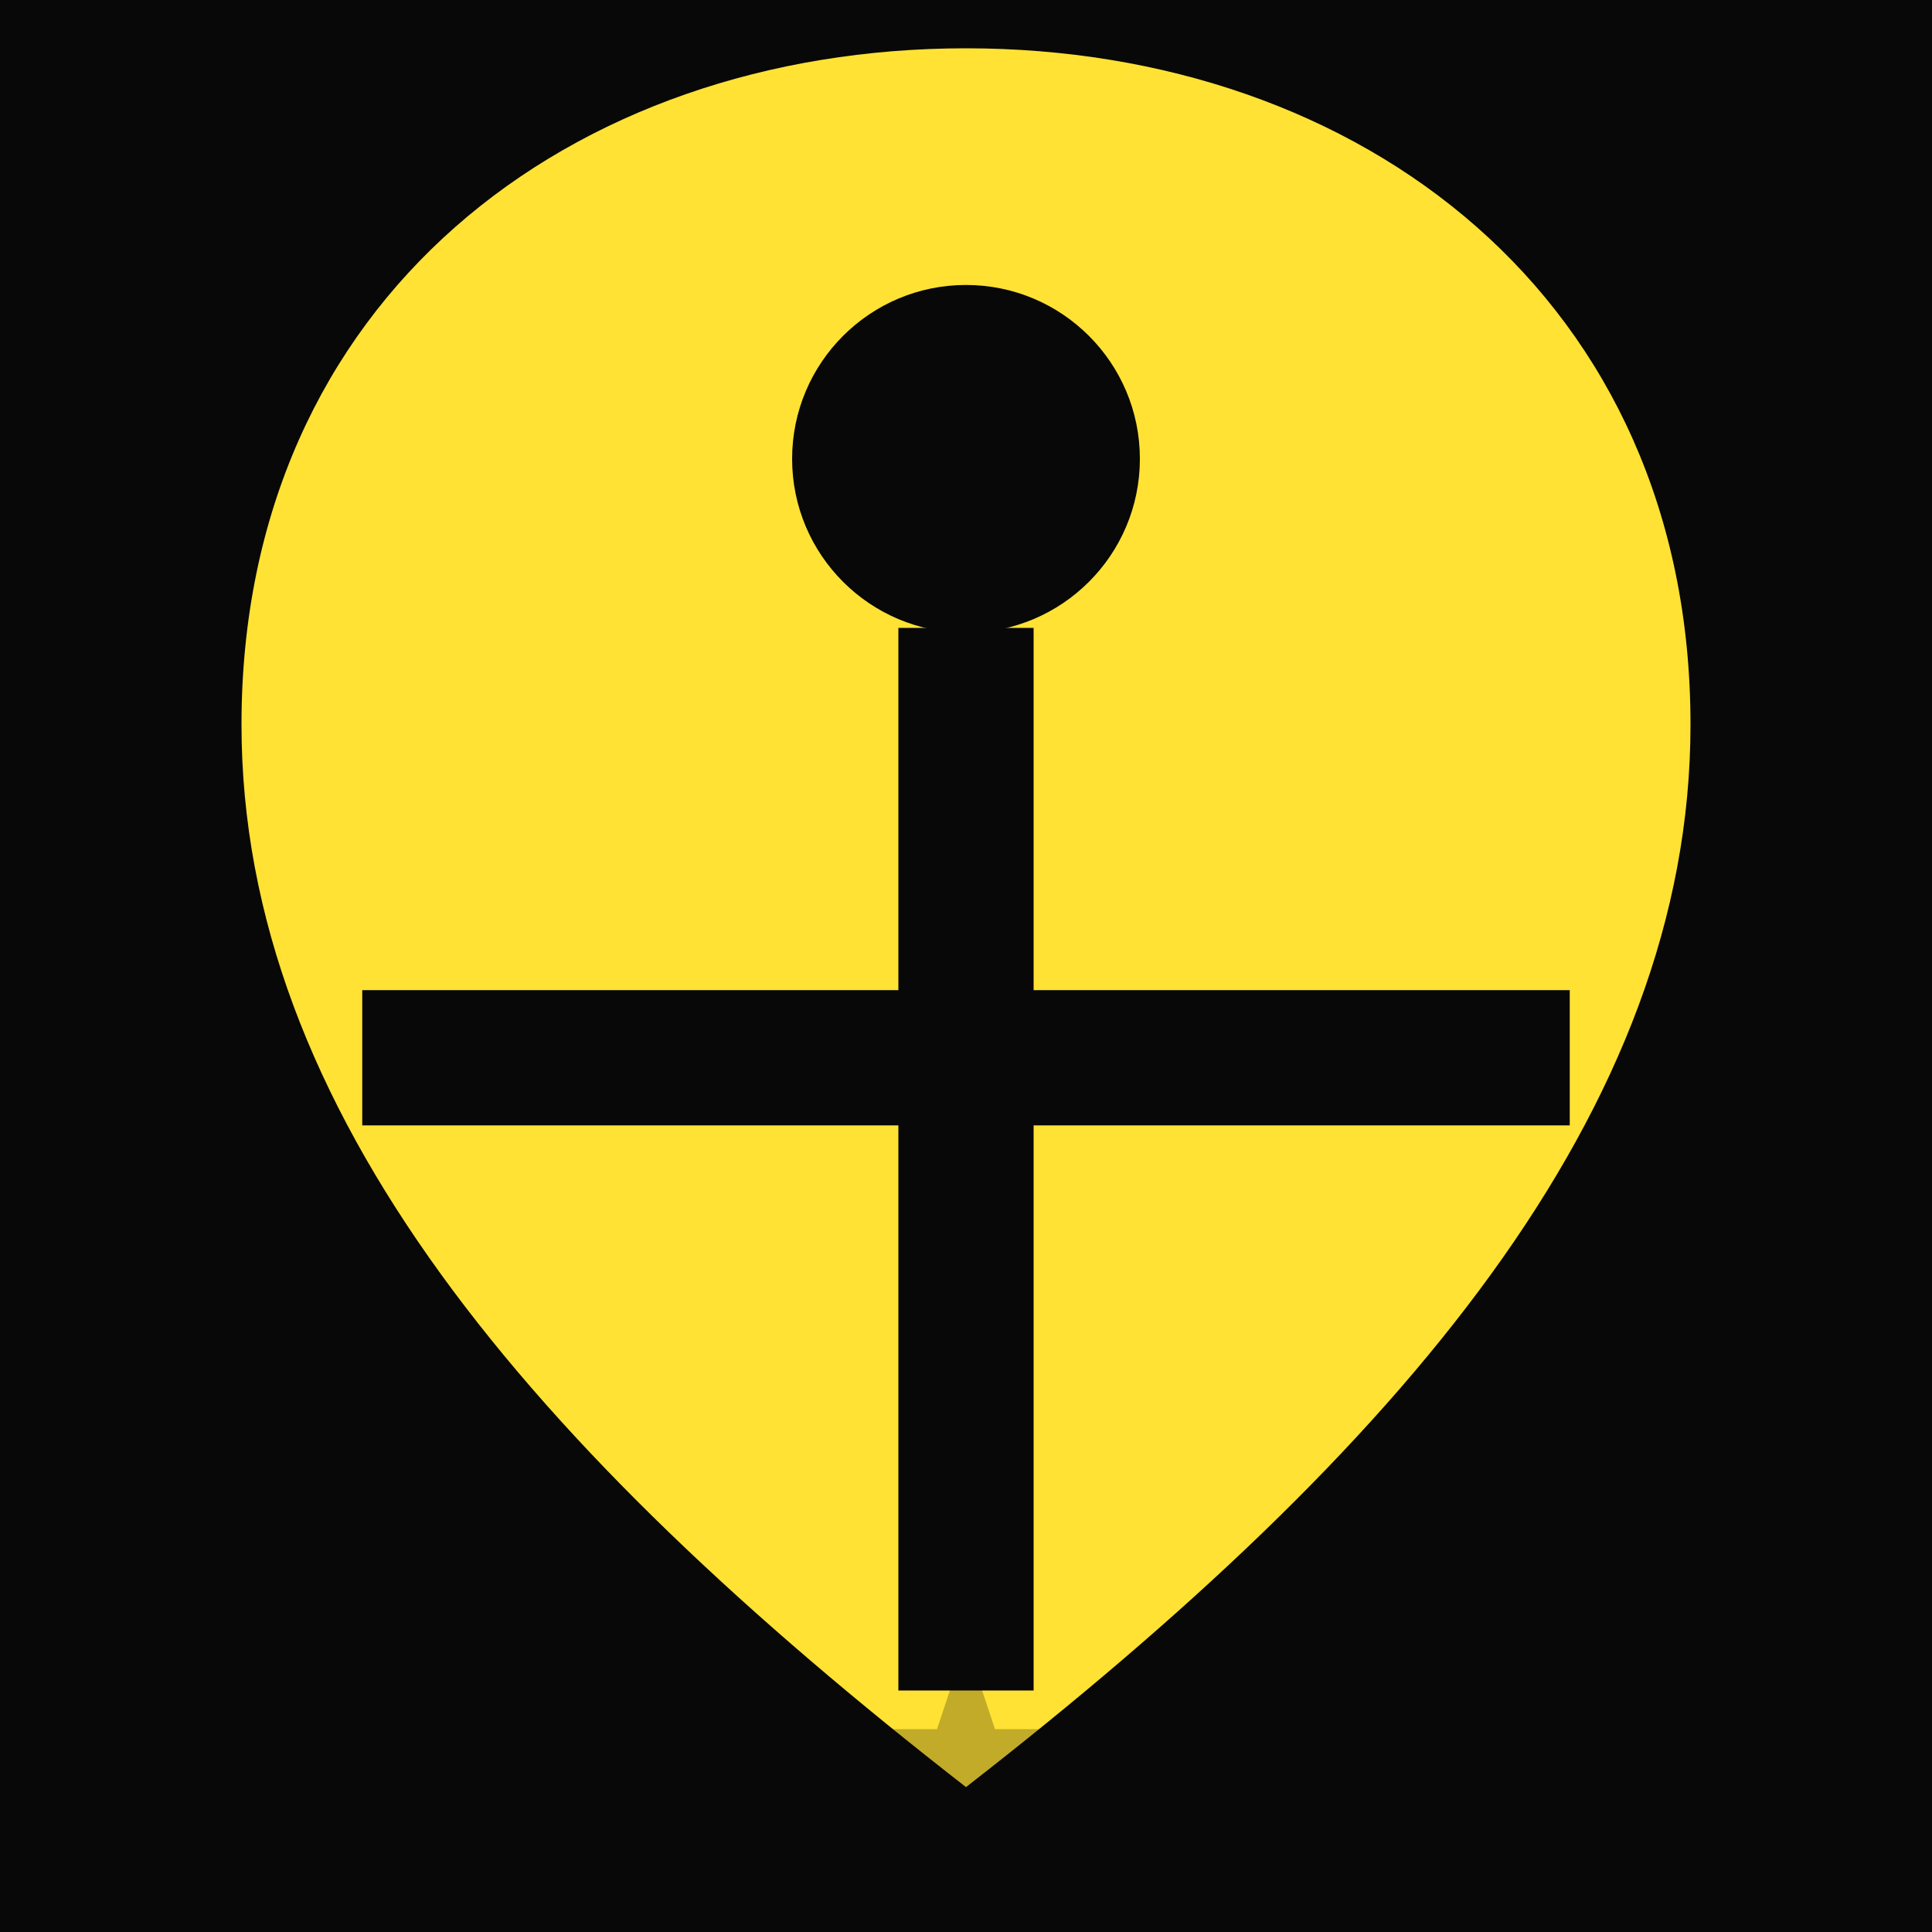
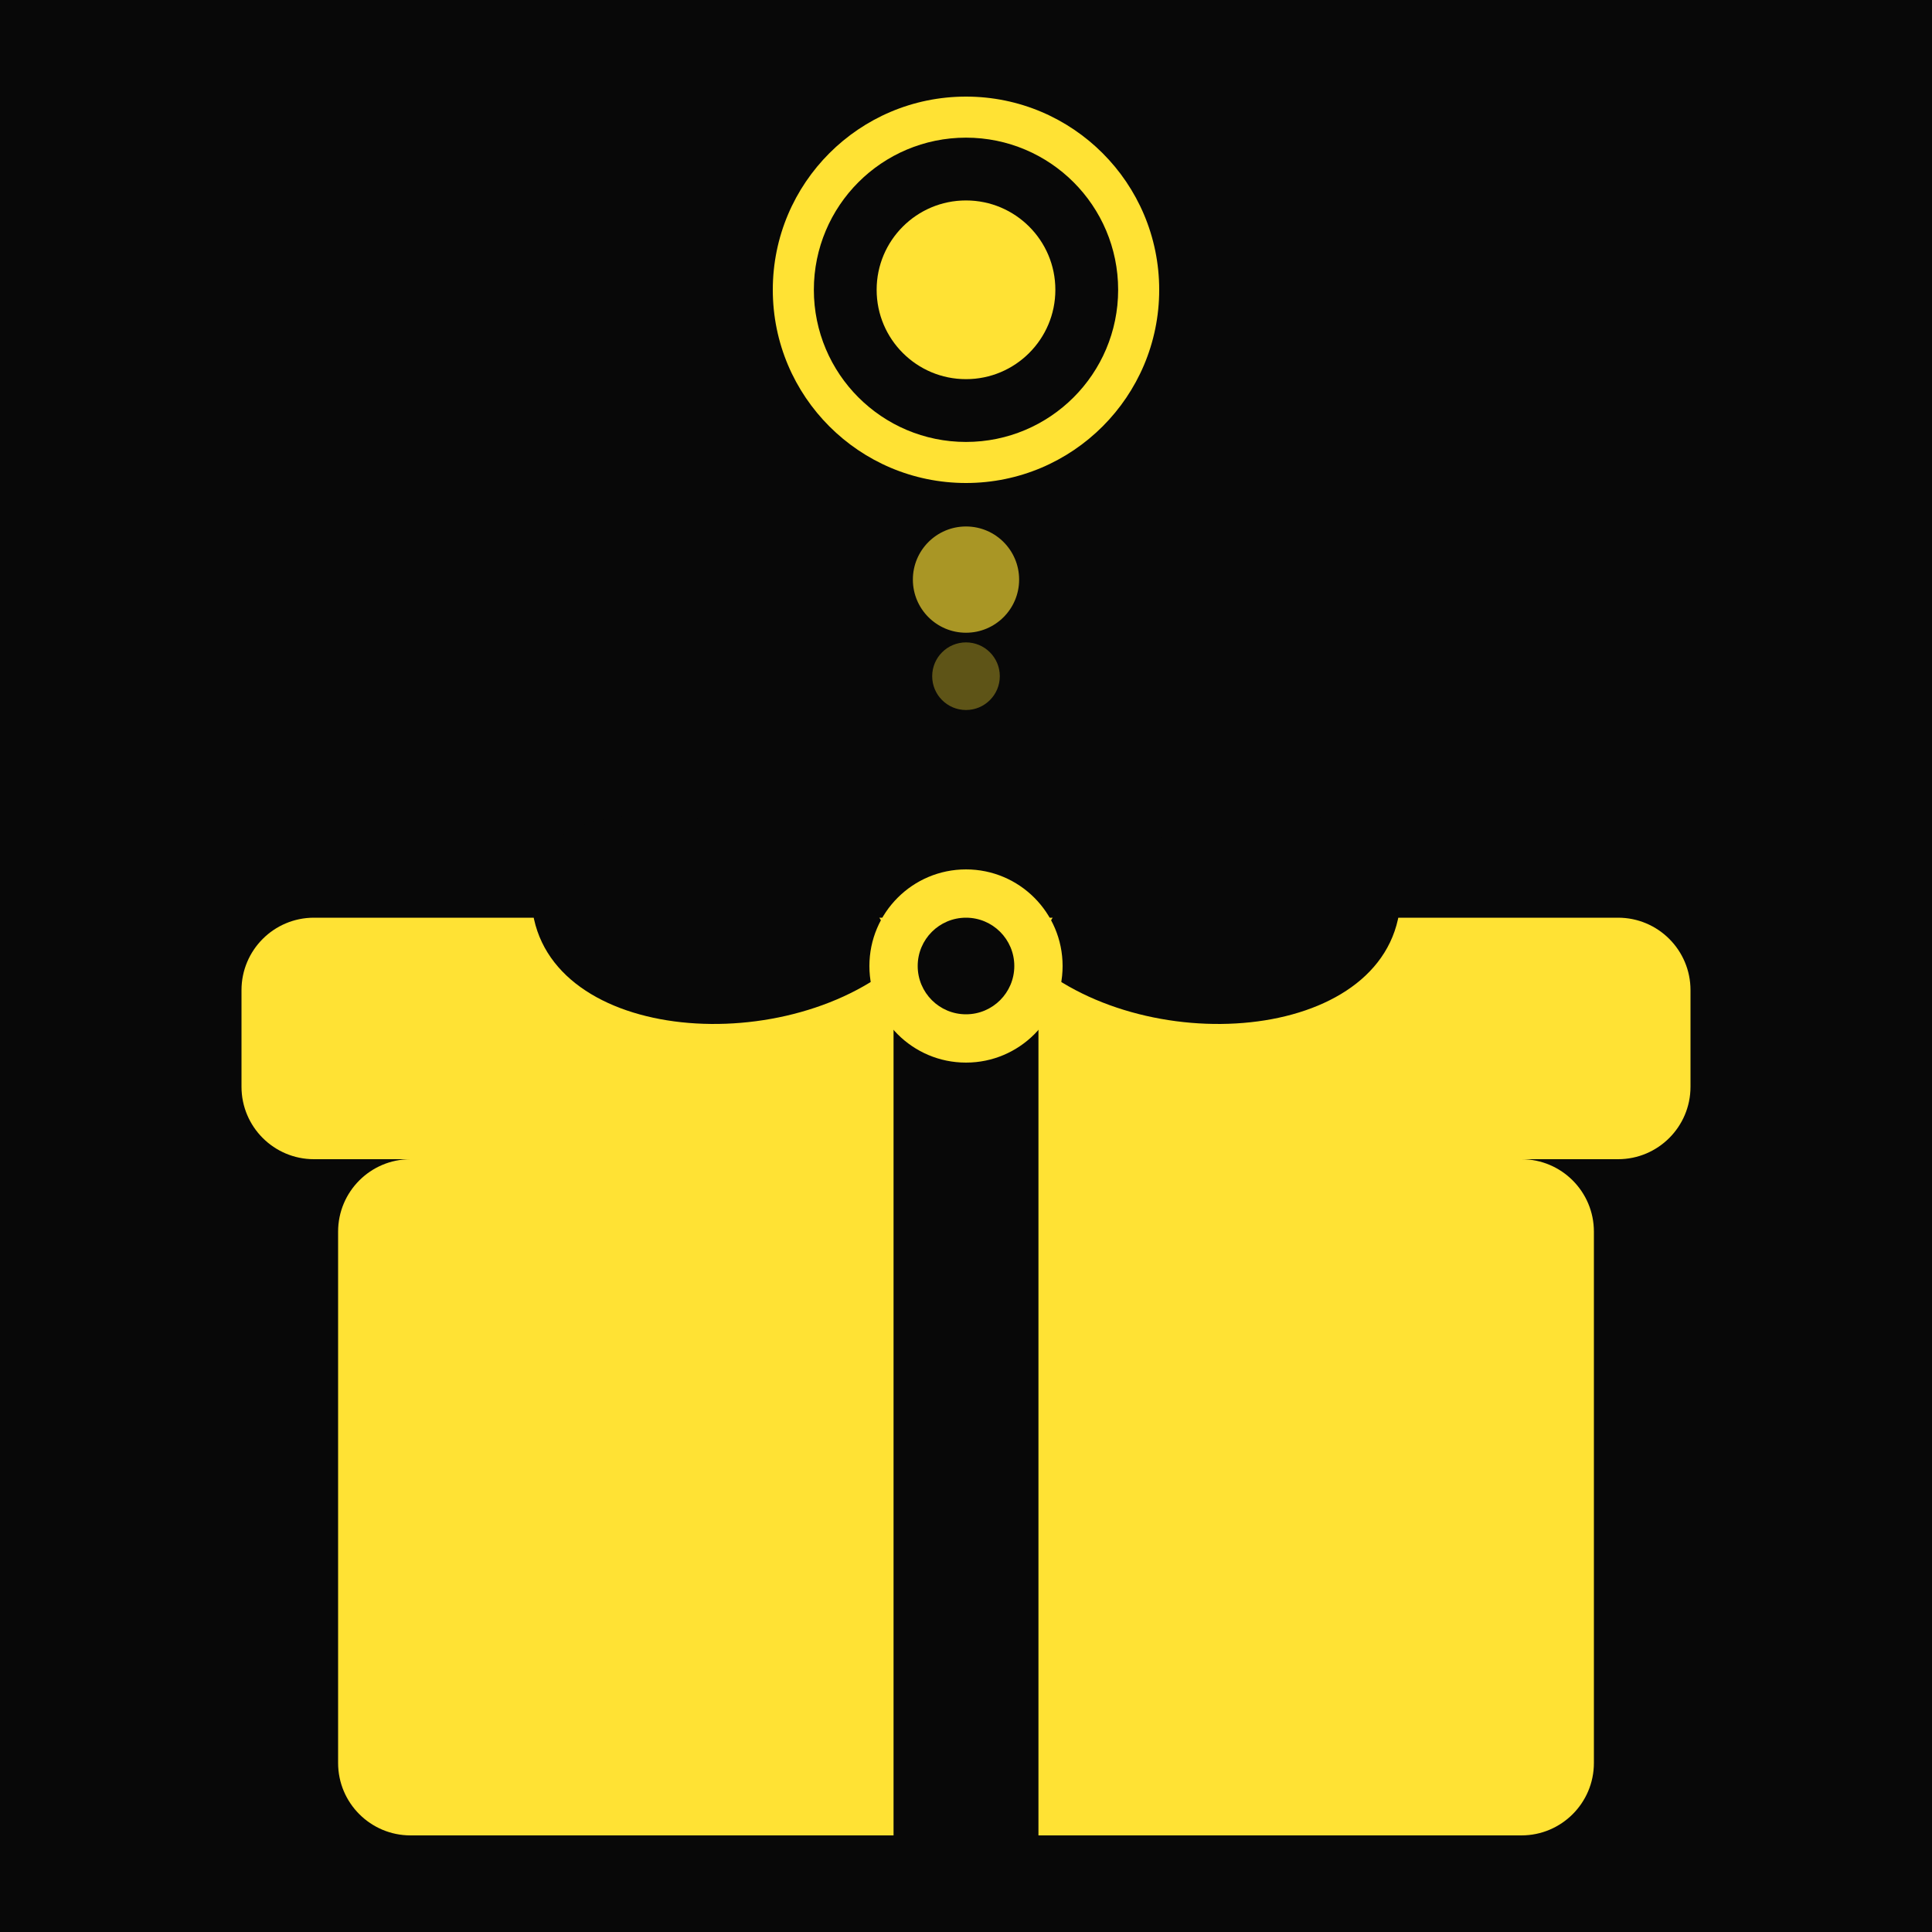
- <svg xmlns="http://www.w3.org/2000/svg" viewBox="0 0 40 40">
+ <svg xmlns="http://www.w3.org/2000/svg" viewBox="0 0 40 40" fill="none">
  <rect width="40" height="40" fill="#080808" />
-   <path d="M20 37        C11 30 5 23 5 15        C5 6.2 11.8 1 20 1        C28.2 1 35 6.2 35 15        C35 23 29 30 20 37 Z" fill="#FFE234" />
-   <circle cx="20" cy="9.5" r="3.6" fill="#080808" />
-   <rect x="18.6" y="13" width="2.8" height="22" fill="#080808" />
-   <rect x="7.5" y="20.5" width="25" height="2.8" fill="#080808" />
-   <polygon points="20,34 20.6,35.8 22.5,35.8 21,37 21.6,38.8 20,37.7 18.4,38.8 19,37 17.5,35.8 19.4,35.8" fill="#080808" opacity="0.25" />
+   <rect x="7" y="24" width="26" height="14" rx="1.5" fill="#FFE234" />
+   <rect x="5" y="19" width="30" height="5" rx="1.5" fill="#FFE234" />
+   <rect x="18.5" y="19" width="3" height="19" fill="#080808" />
+   <path d="M18.5 20 C18.5 17 11 15.5 11 18.5 C11 21.5 16 22 18.5 20Z" fill="#080808" />
+   <path d="M21.5 20 C21.5 17 29 15.5 29 18.5 C29 21.5 24 22 21.5 20Z" fill="#080808" />
+   <circle cx="20" cy="20" r="2" fill="#FFE234" />
+   <circle cx="20" cy="20" r="1" fill="#080808" />
+   <circle cx="20" cy="12" r="1.1" fill="#FFE234" opacity="0.65" />
+   <circle cx="20" cy="14" r="0.7" fill="#FFE234" opacity="0.35" />
+   <circle cx="20" cy="6" r="4" fill="#FFE234" />
+   <circle cx="20" cy="6" r="2.5" fill="none" stroke="#080808" stroke-width="1.3" />
</svg>
